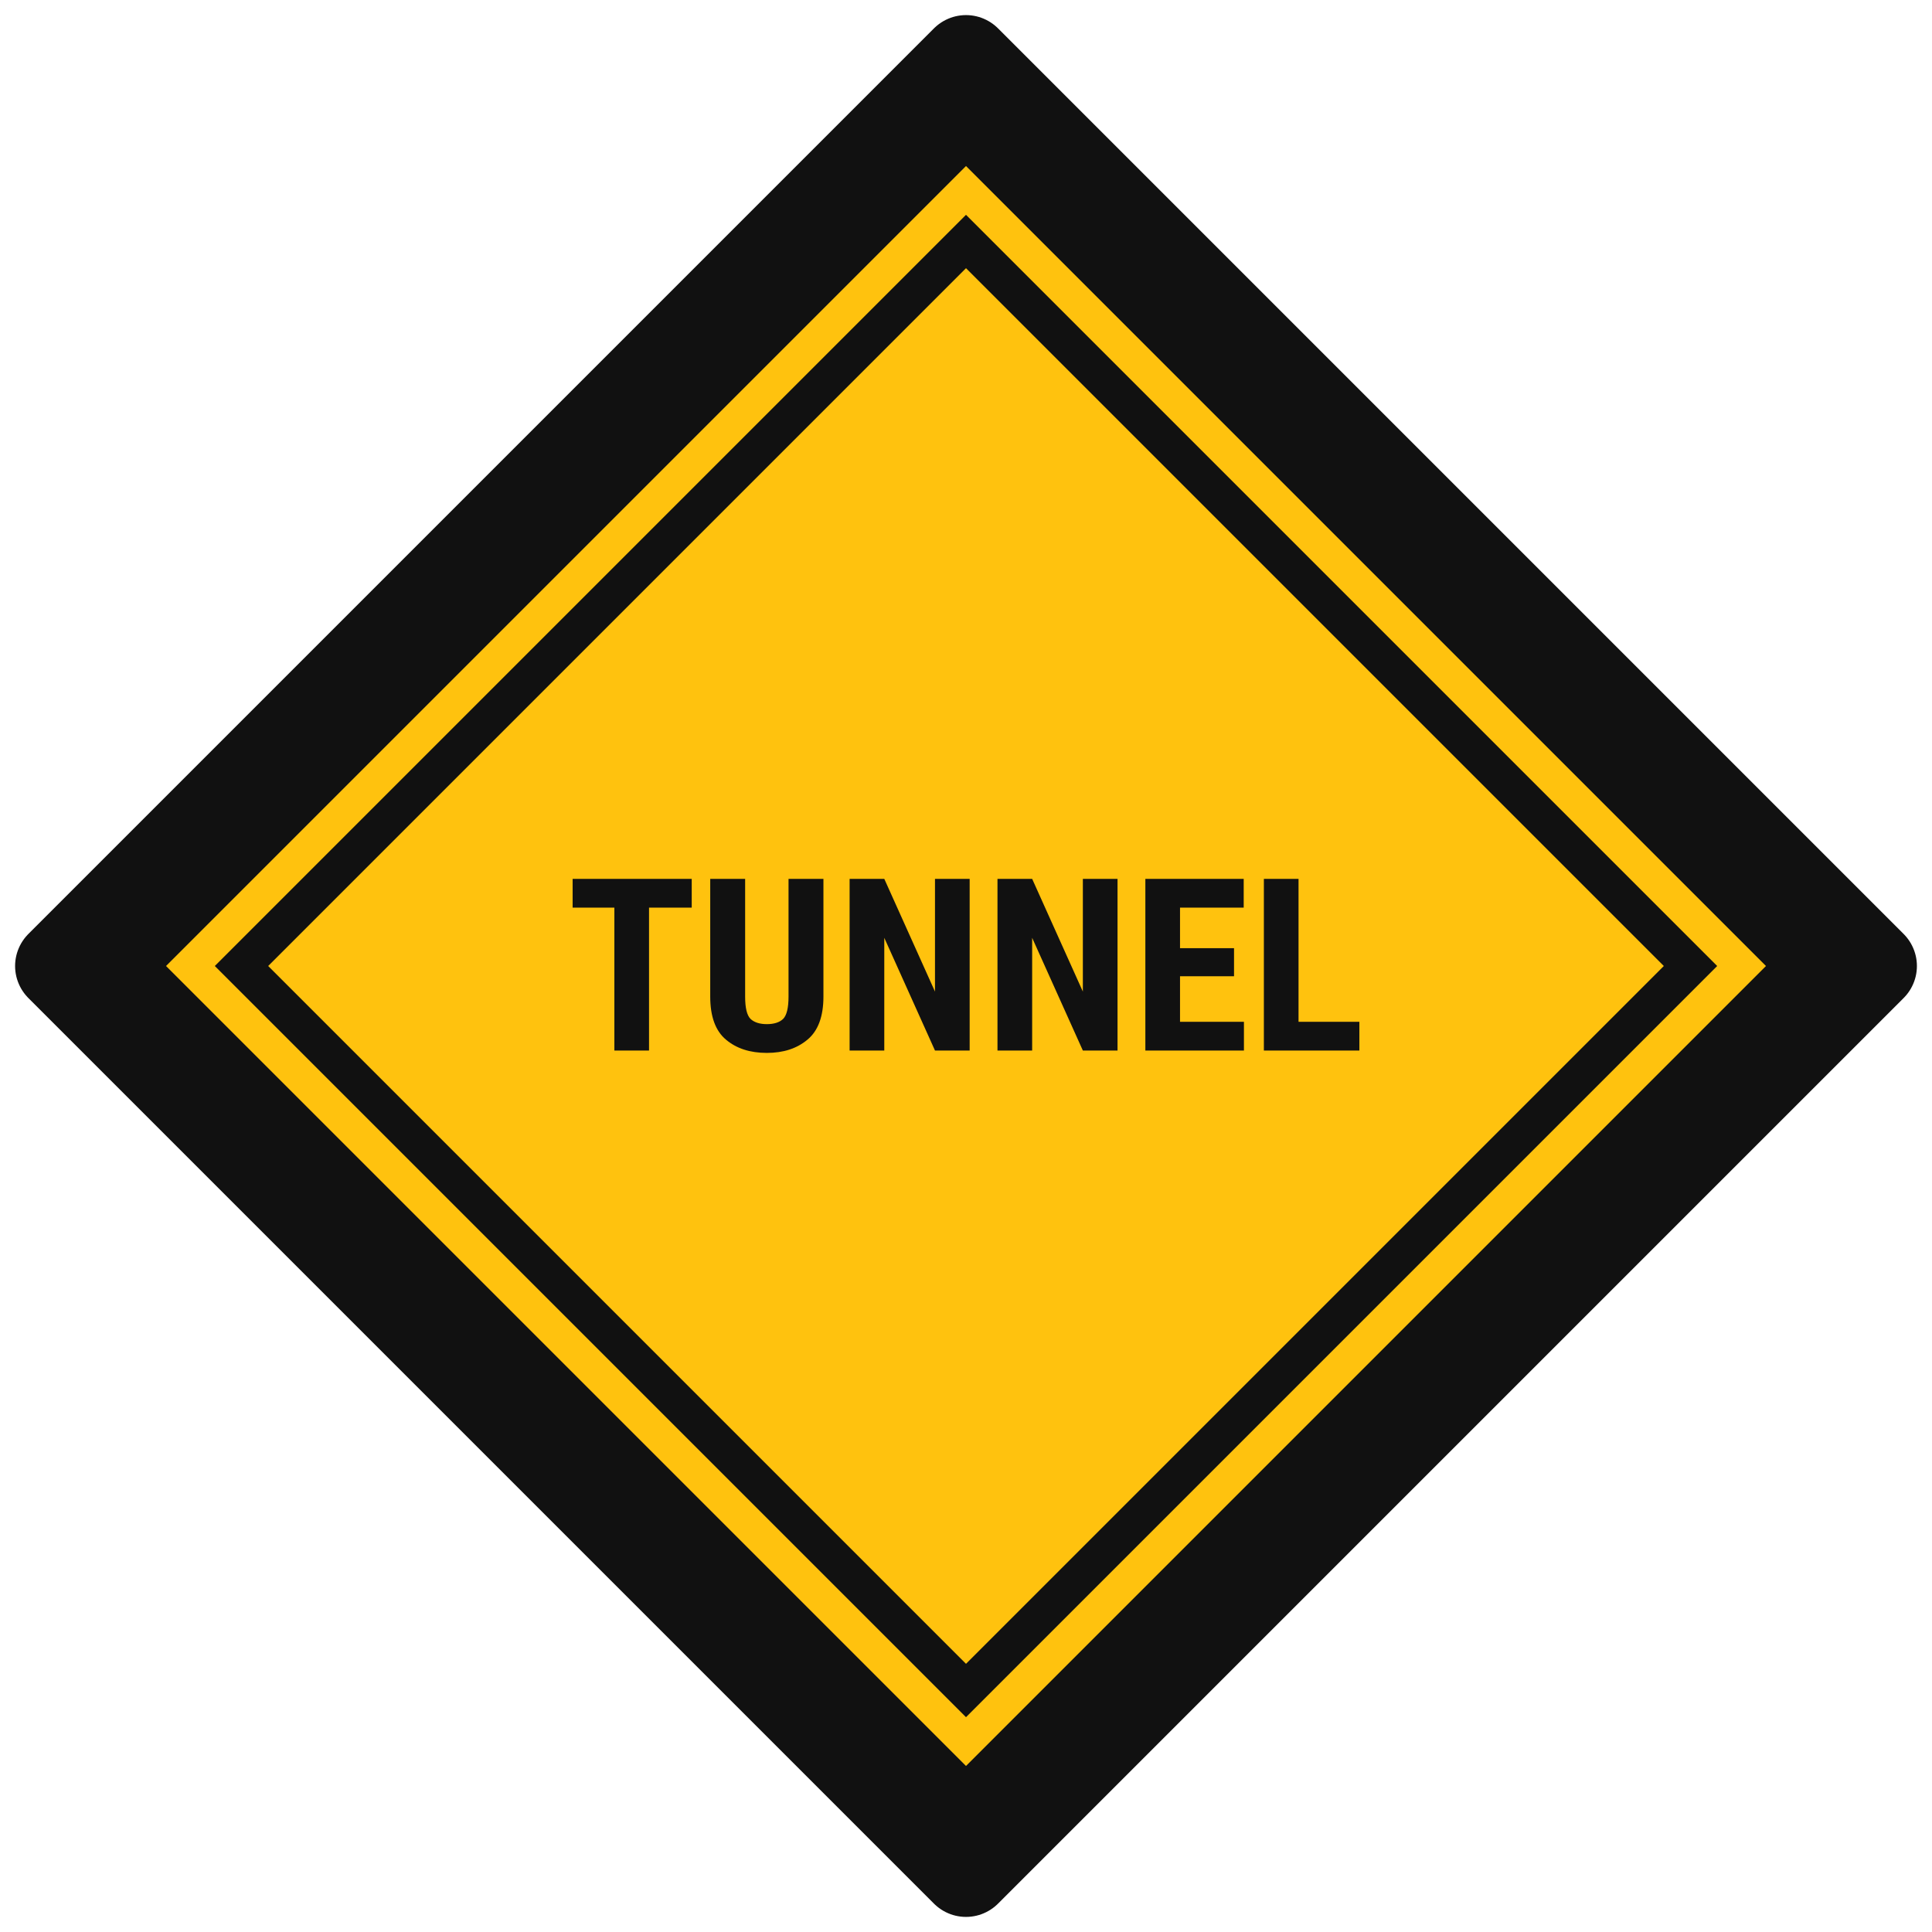
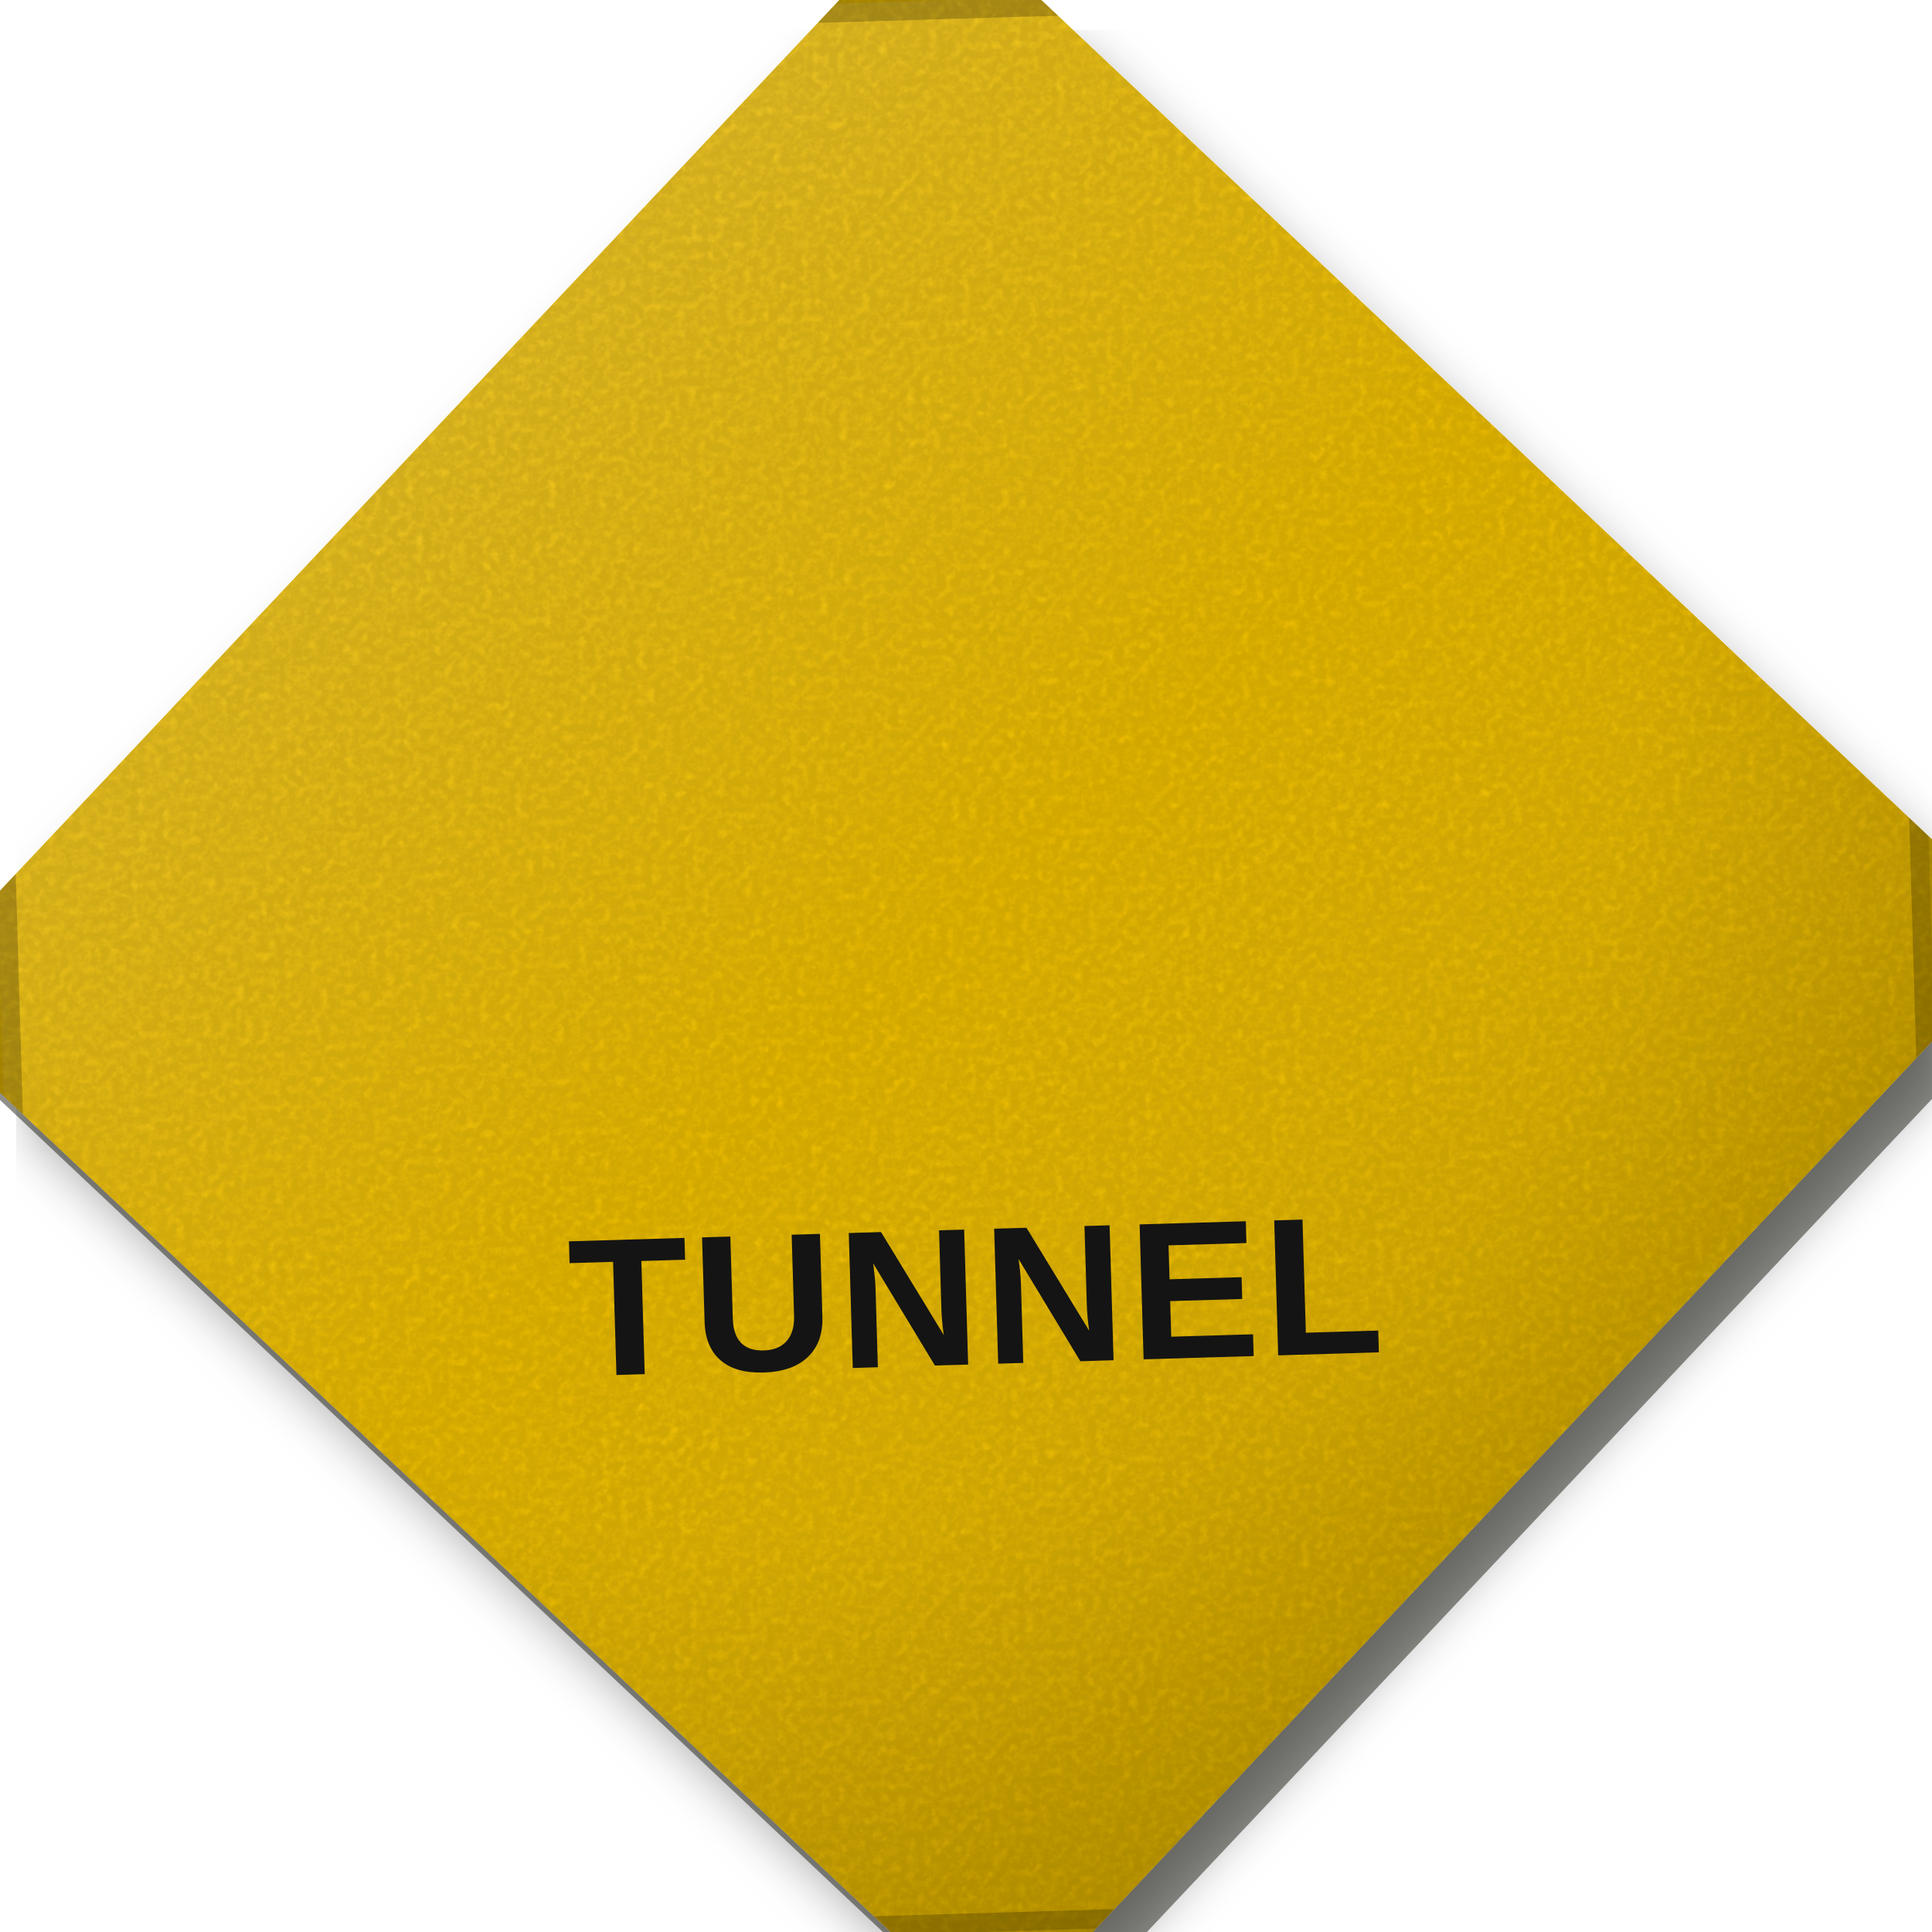
- <svg xmlns="http://www.w3.org/2000/svg" viewBox="0 0 128 128" width="256" height="256">
-   <polygon points="64,4 124,64 64,124 4,64" fill="#111" stroke="#111" stroke-width="6" stroke-linejoin="round" />
-   <polygon points="64,11 117,64 64,117 11,64" fill="#FFC20E" />
-   <polygon points="64,16 112,64 64,112 16,64" fill="none" stroke="#111" stroke-width="2.5" />
-   <text x="64" y="69.6" font-size="16" fill="#111" font-family="Arial Narrow, Roboto Condensed, Arial, sans-serif" font-weight="700" text-anchor="middle">TUNNEL</text>
+ <svg xmlns="http://www.w3.org/2000/svg" viewBox="0 0 256 256" width="512" height="512">
+   <defs>
+     <linearGradient id="sheen" x1="0" y1="0" x2=".85" y2="1">
+       <stop offset="0" stop-color="#ffffff" stop-opacity=".30" />
+       <stop offset=".30" stop-color="#ffffff" stop-opacity=".10" />
+       <stop offset=".52" stop-color="#ffffff" stop-opacity="0" />
+       <stop offset=".80" stop-color="#000000" stop-opacity=".06" />
+       <stop offset="1" stop-color="#000000" stop-opacity=".16" />
+     </linearGradient>
+     <radialGradient id="vig" cx=".42" cy=".36" r=".78">
+       <stop offset=".55" stop-color="#000000" stop-opacity="0" />
+       <stop offset="1" stop-color="#000000" stop-opacity=".16" />
+     </radialGradient>
+     <filter id="grain" x="0" y="0" width="100%" height="100%">
+       <feTurbulence type="fractalNoise" baseFrequency=".9" numOctaves="3" stitchTiles="stitch" result="n" />
+       <feColorMatrix in="n" type="matrix" values="0 0 0 0 0 0 0 0 0 0 0 0 0 0 0 .6 .6 .6 0 0" />
+     </filter>
+     <filter id="lift" x="-14%" y="-14%" width="128%" height="128%">
+       <feDropShadow dx="2" dy="4" stdDeviation="3.2" flood-color="#000" flood-opacity=".30" />
+     </filter>
+   </defs>
+   <defs>
+     <clipPath id="face">
+       <rect x="28.0" y="28.0" width="200.0" height="200.0" rx="9" transform="rotate(45 128 128)" />
+     </clipPath>
+   </defs>
+   <g transform="rotate(-1.7 128 128)">
+     <g transform="translate(3.2 4.2)" fill="#8B8B85" opacity=".95">
+       <rect x="28.0" y="28.0" width="200.0" height="200.0" rx="9" transform="rotate(45 128 128)" />
+     </g>
+     <g filter="url(#lift)">
+       <rect x="48.3" y="48.3" width="159.4" height="159.4" rx="14" fill="#141414" transform="rotate(45 128 128)" />
+       <rect x="28.0" y="28.0" width="200.0" height="200.0" rx="9" fill="#FFCC00" transform="rotate(45 128 128)" />
+     </g>
+     <g clip-path="url(#face)">
+       <rect width="256" height="256" fill="url(#sheen)" />
+       <rect width="256" height="256" fill="url(#vig)" />
+       <rect width="256" height="256" filter="url(#grain)" opacity=".18" />
+       <g fill="none" stroke="#141414" stroke-width="13">
+         <path d="M-46 34 V-6 A46 46 0 0 1 46 -6 V34" />
+       </g>
+       <text x="128" y="180.8" text-anchor="middle" font-family="'Highway Gothic','Arial Narrow','Liberation Sans Narrow','Helvetica Neue',Arial,sans-serif" font-size="26" font-weight="700" letter-spacing="0.5" fill="#141414" textLength="94" lengthAdjust="spacingAndGlyphs">TUNNEL</text>
+       <rect width="256" height="256" fill="none" stroke="#000" stroke-opacity=".22" stroke-width="5" />
+     </g>
+   </g>
</svg>
